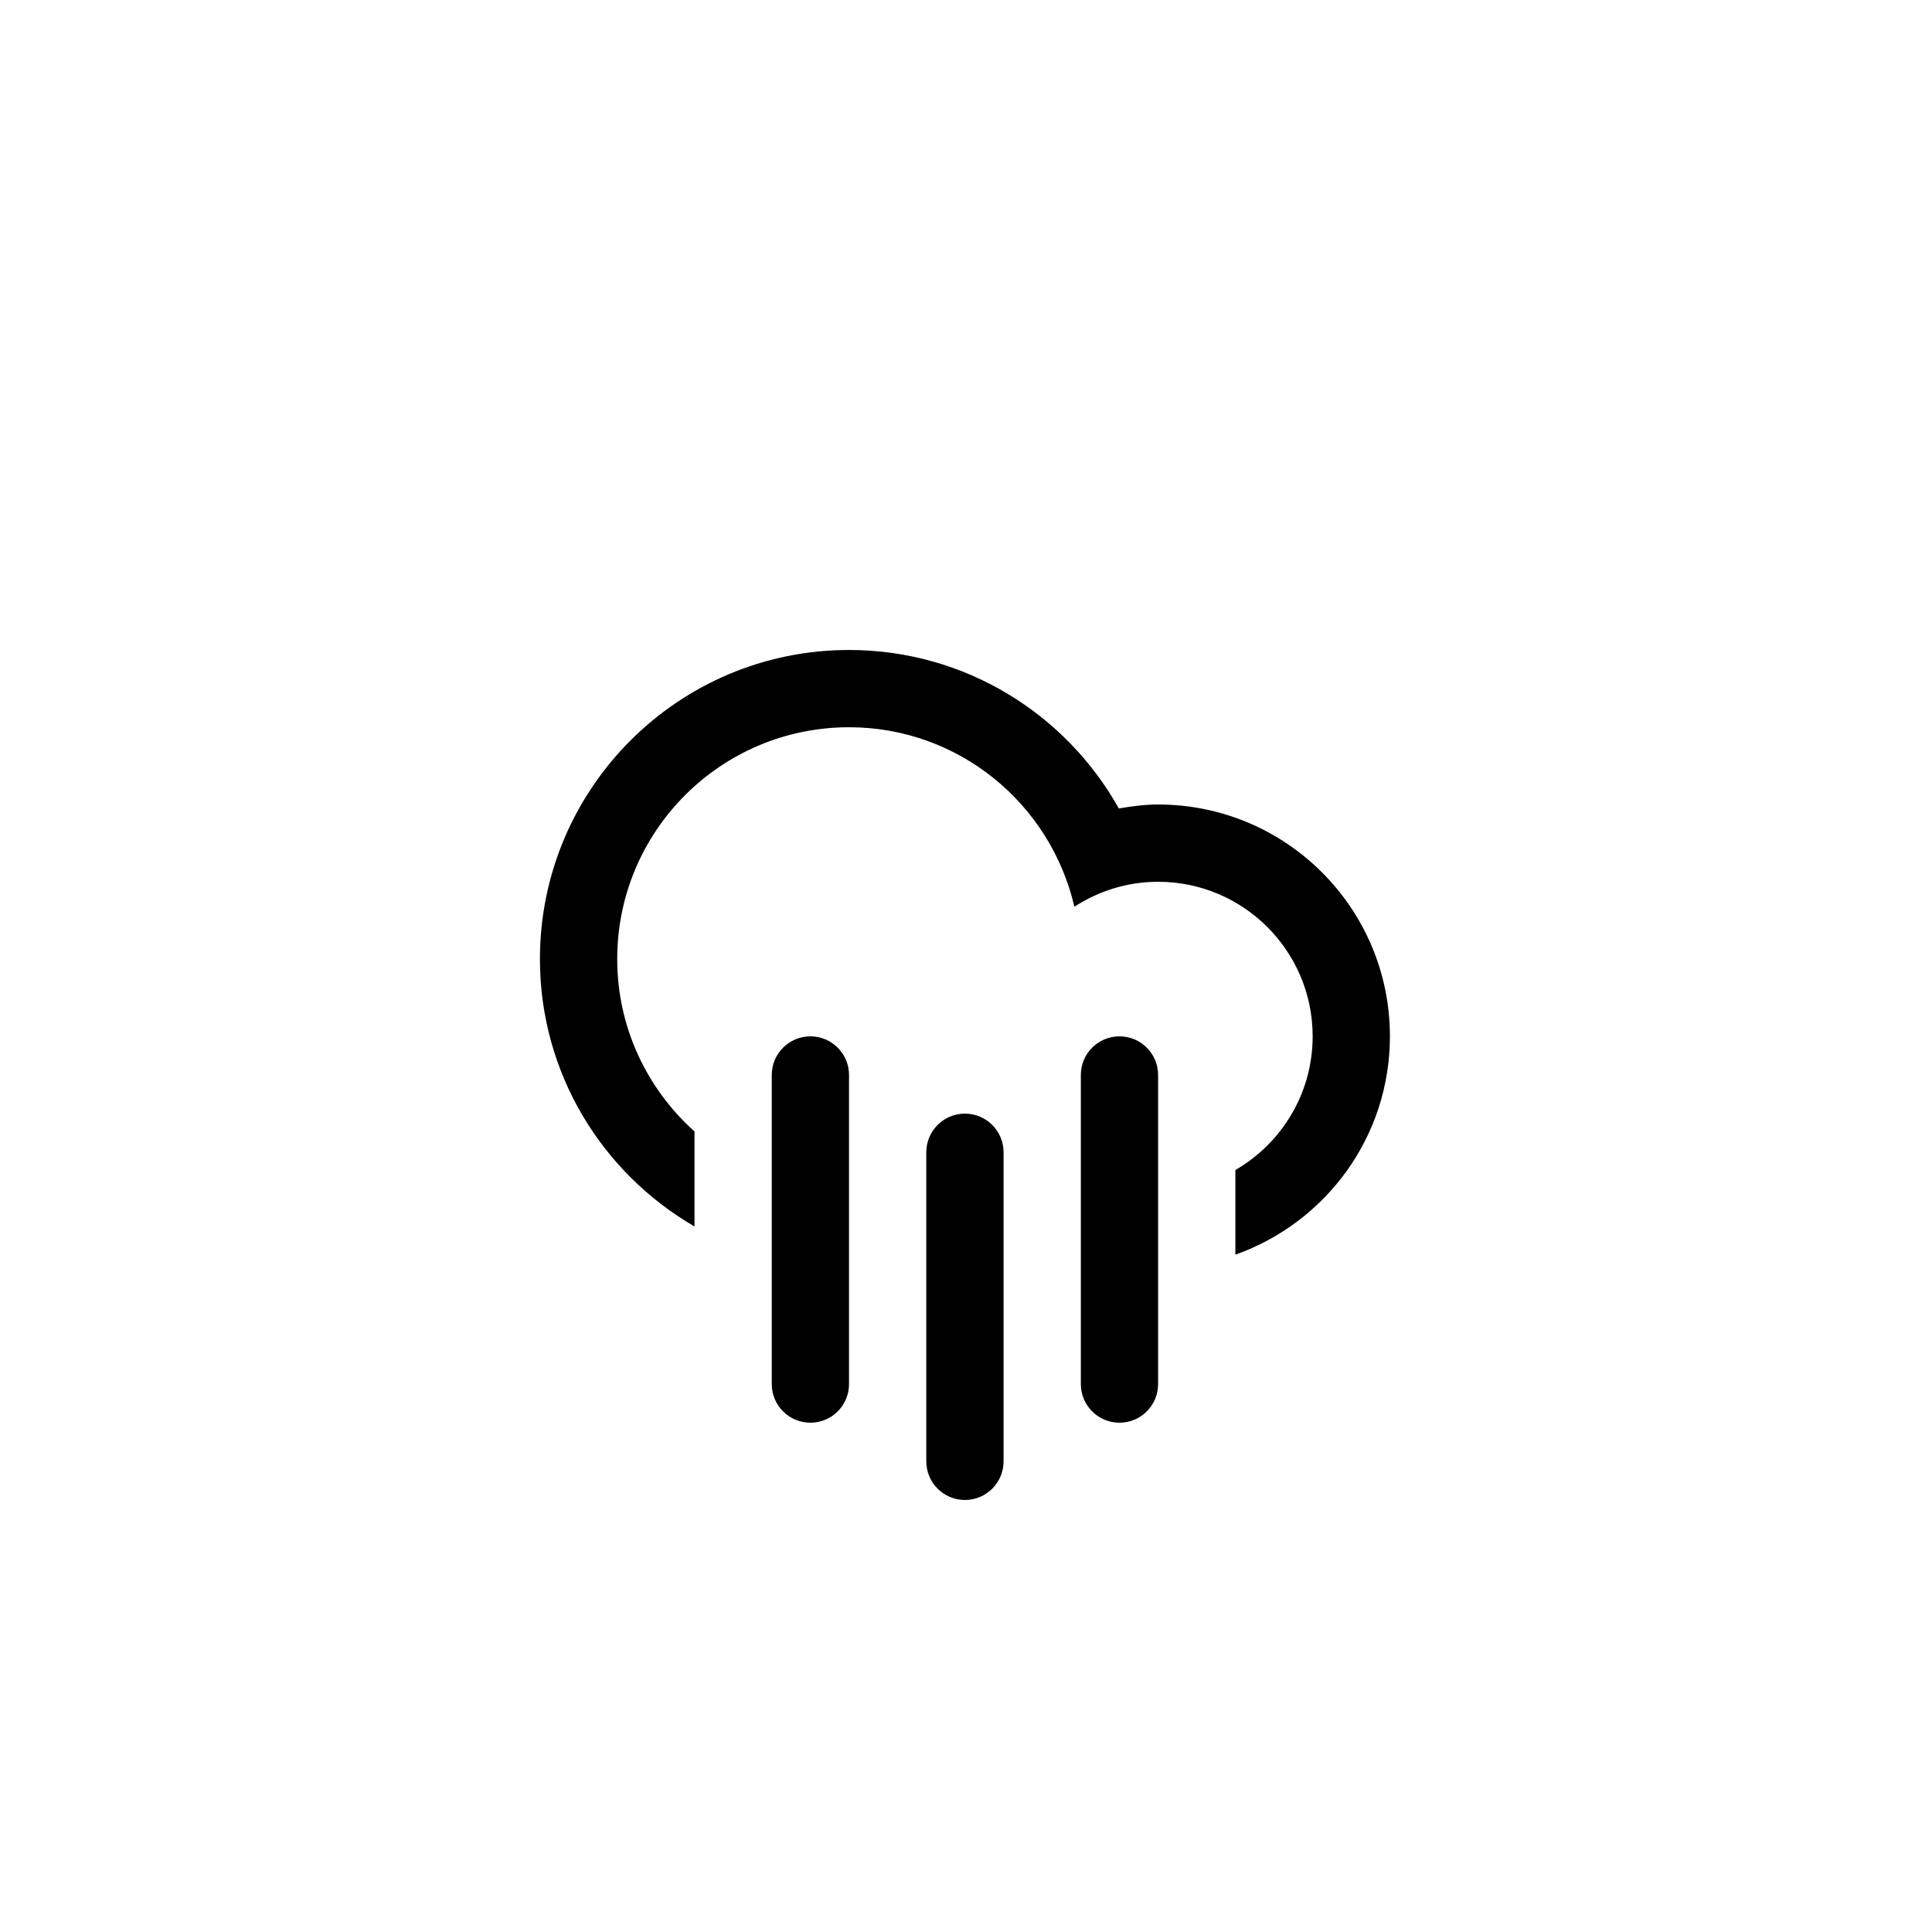
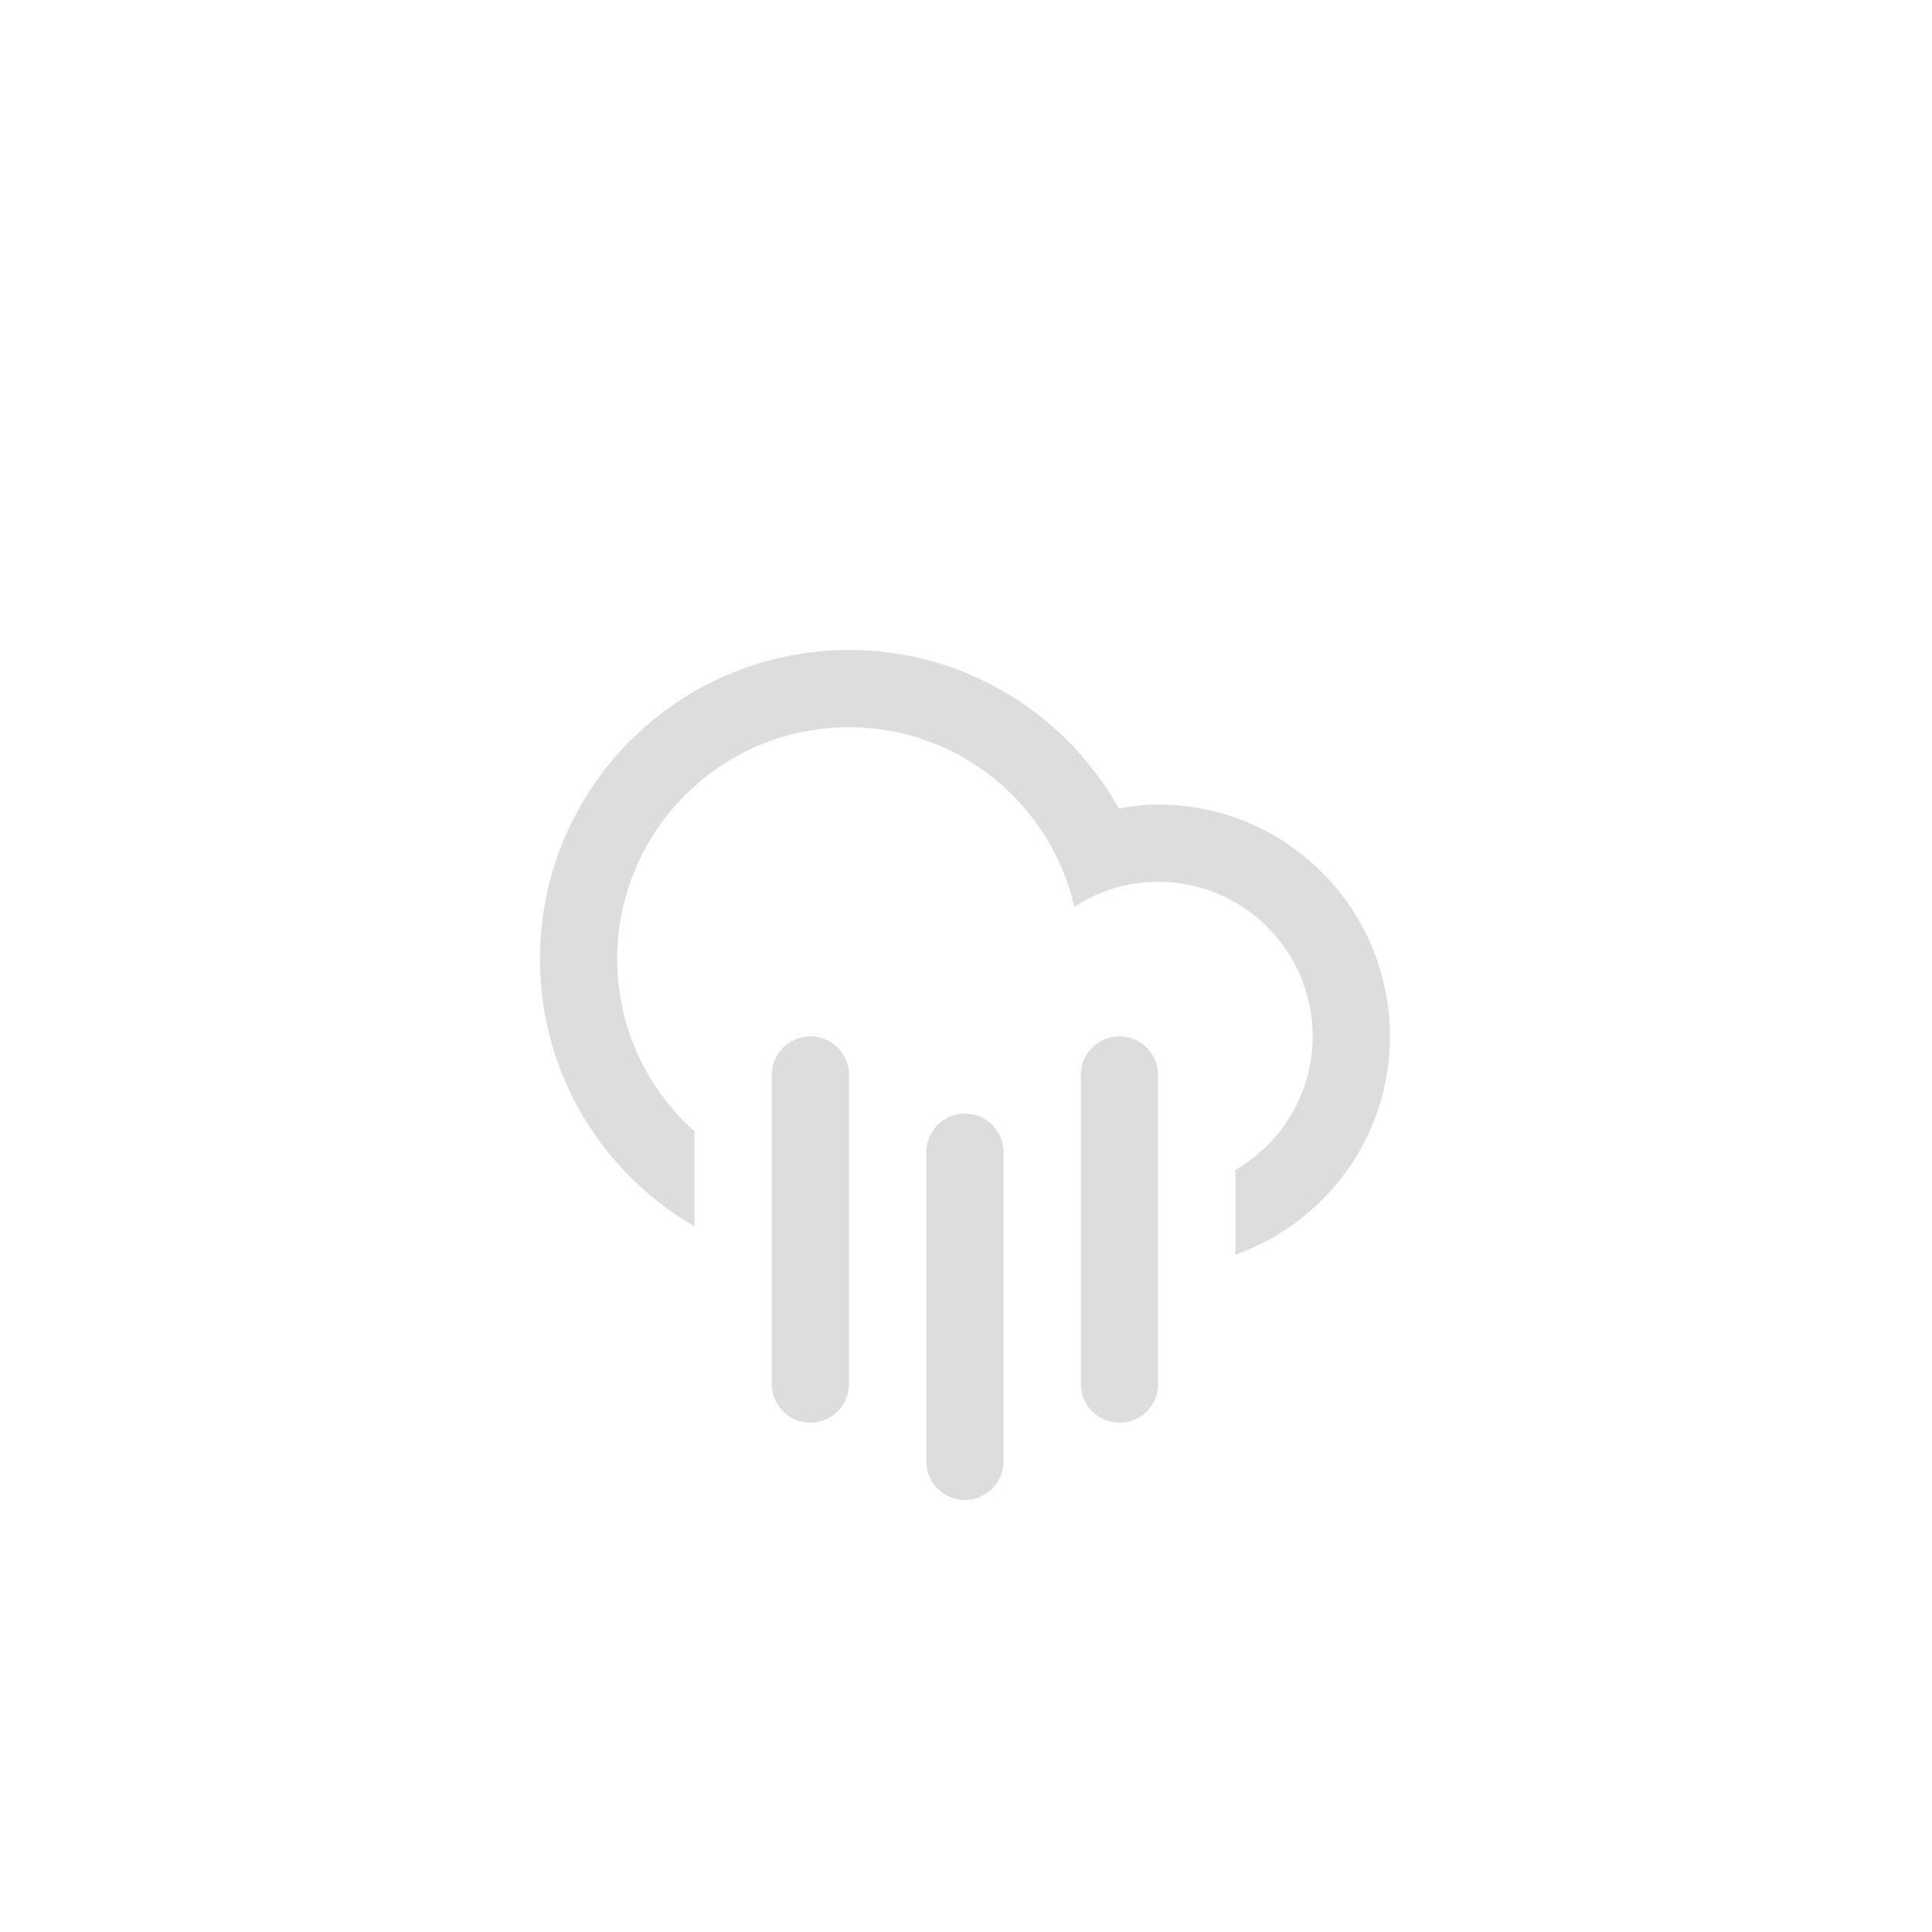
- <svg xmlns="http://www.w3.org/2000/svg" version="1.1" id="Layer_1" x="0px" y="0px" width="100px" height="100px" viewBox="0 0 100 100" enable-background="new 0 0 100 100" xml:space="preserve">
-   <path fill-rule="evenodd" clip-rule="evenodd" d="M63.943,64.941v-4.381c2.389-1.383,4-3.961,4-6.92c0-4.417-3.582-7.999-8-7.999  c-1.6,0-3.082,0.48-4.333,1.291c-1.231-5.317-5.974-9.29-11.665-9.29c-6.626,0-11.998,5.372-11.998,11.998  c0,3.55,1.551,6.728,4,8.925v4.916c-4.777-2.768-8-7.922-8-13.841c0-8.835,7.163-15.997,15.998-15.997  c6.004,0,11.229,3.311,13.965,8.203c0.664-0.113,1.338-0.205,2.033-0.205c6.627,0,11.999,5.372,11.999,11.999  C71.942,58.863,68.601,63.293,63.943,64.941z M41.946,53.641c1.104,0,1.999,0.896,1.999,2v15.998c0,1.105-0.895,2-1.999,2  s-2-0.895-2-2V55.641C39.946,54.537,40.842,53.641,41.946,53.641z M49.945,57.641c1.104,0,2,0.895,2,2v15.998c0,1.104-0.896,2-2,2  s-2-0.896-2-2V59.641C47.945,58.535,48.841,57.641,49.945,57.641z M57.944,53.641c1.104,0,1.999,0.896,1.999,2v15.998  c0,1.105-0.895,2-1.999,2s-2-0.895-2-2V55.641C55.944,54.537,56.84,53.641,57.944,53.641z" />
+ <svg xmlns="http://www.w3.org/2000/svg" x="0px" y="0px" width="100px" height="100px" viewBox="0 0 100 100" enable-background="new 0 0 100 100" xml:space="preserve">
+   <path fill="#ddd" fill-rule="evenodd" clip-rule="evenodd" d="M63.943,64.941v-4.381c2.389-1.383,4-3.961,4-6.92c0-4.417-3.582-7.999-8-7.999  c-1.6,0-3.082,0.48-4.333,1.291c-1.231-5.317-5.974-9.29-11.665-9.29c-6.626,0-11.998,5.372-11.998,11.998  c0,3.55,1.551,6.728,4,8.925v4.916c-4.777-2.768-8-7.922-8-13.841c0-8.835,7.163-15.997,15.998-15.997  c6.004,0,11.229,3.311,13.965,8.203c0.664-0.113,1.338-0.205,2.033-0.205c6.627,0,11.999,5.372,11.999,11.999  C71.942,58.863,68.601,63.293,63.943,64.941z M41.946,53.641c1.104,0,1.999,0.896,1.999,2v15.998c0,1.105-0.895,2-1.999,2  s-2-0.895-2-2V55.641C39.946,54.537,40.842,53.641,41.946,53.641z M49.945,57.641c1.104,0,2,0.895,2,2v15.998c0,1.104-0.896,2-2,2  s-2-0.896-2-2V59.641C47.945,58.535,48.841,57.641,49.945,57.641z M57.944,53.641c1.104,0,1.999,0.896,1.999,2v15.998  c0,1.105-0.895,2-1.999,2s-2-0.895-2-2V55.641C55.944,54.537,56.84,53.641,57.944,53.641z" />
</svg>
